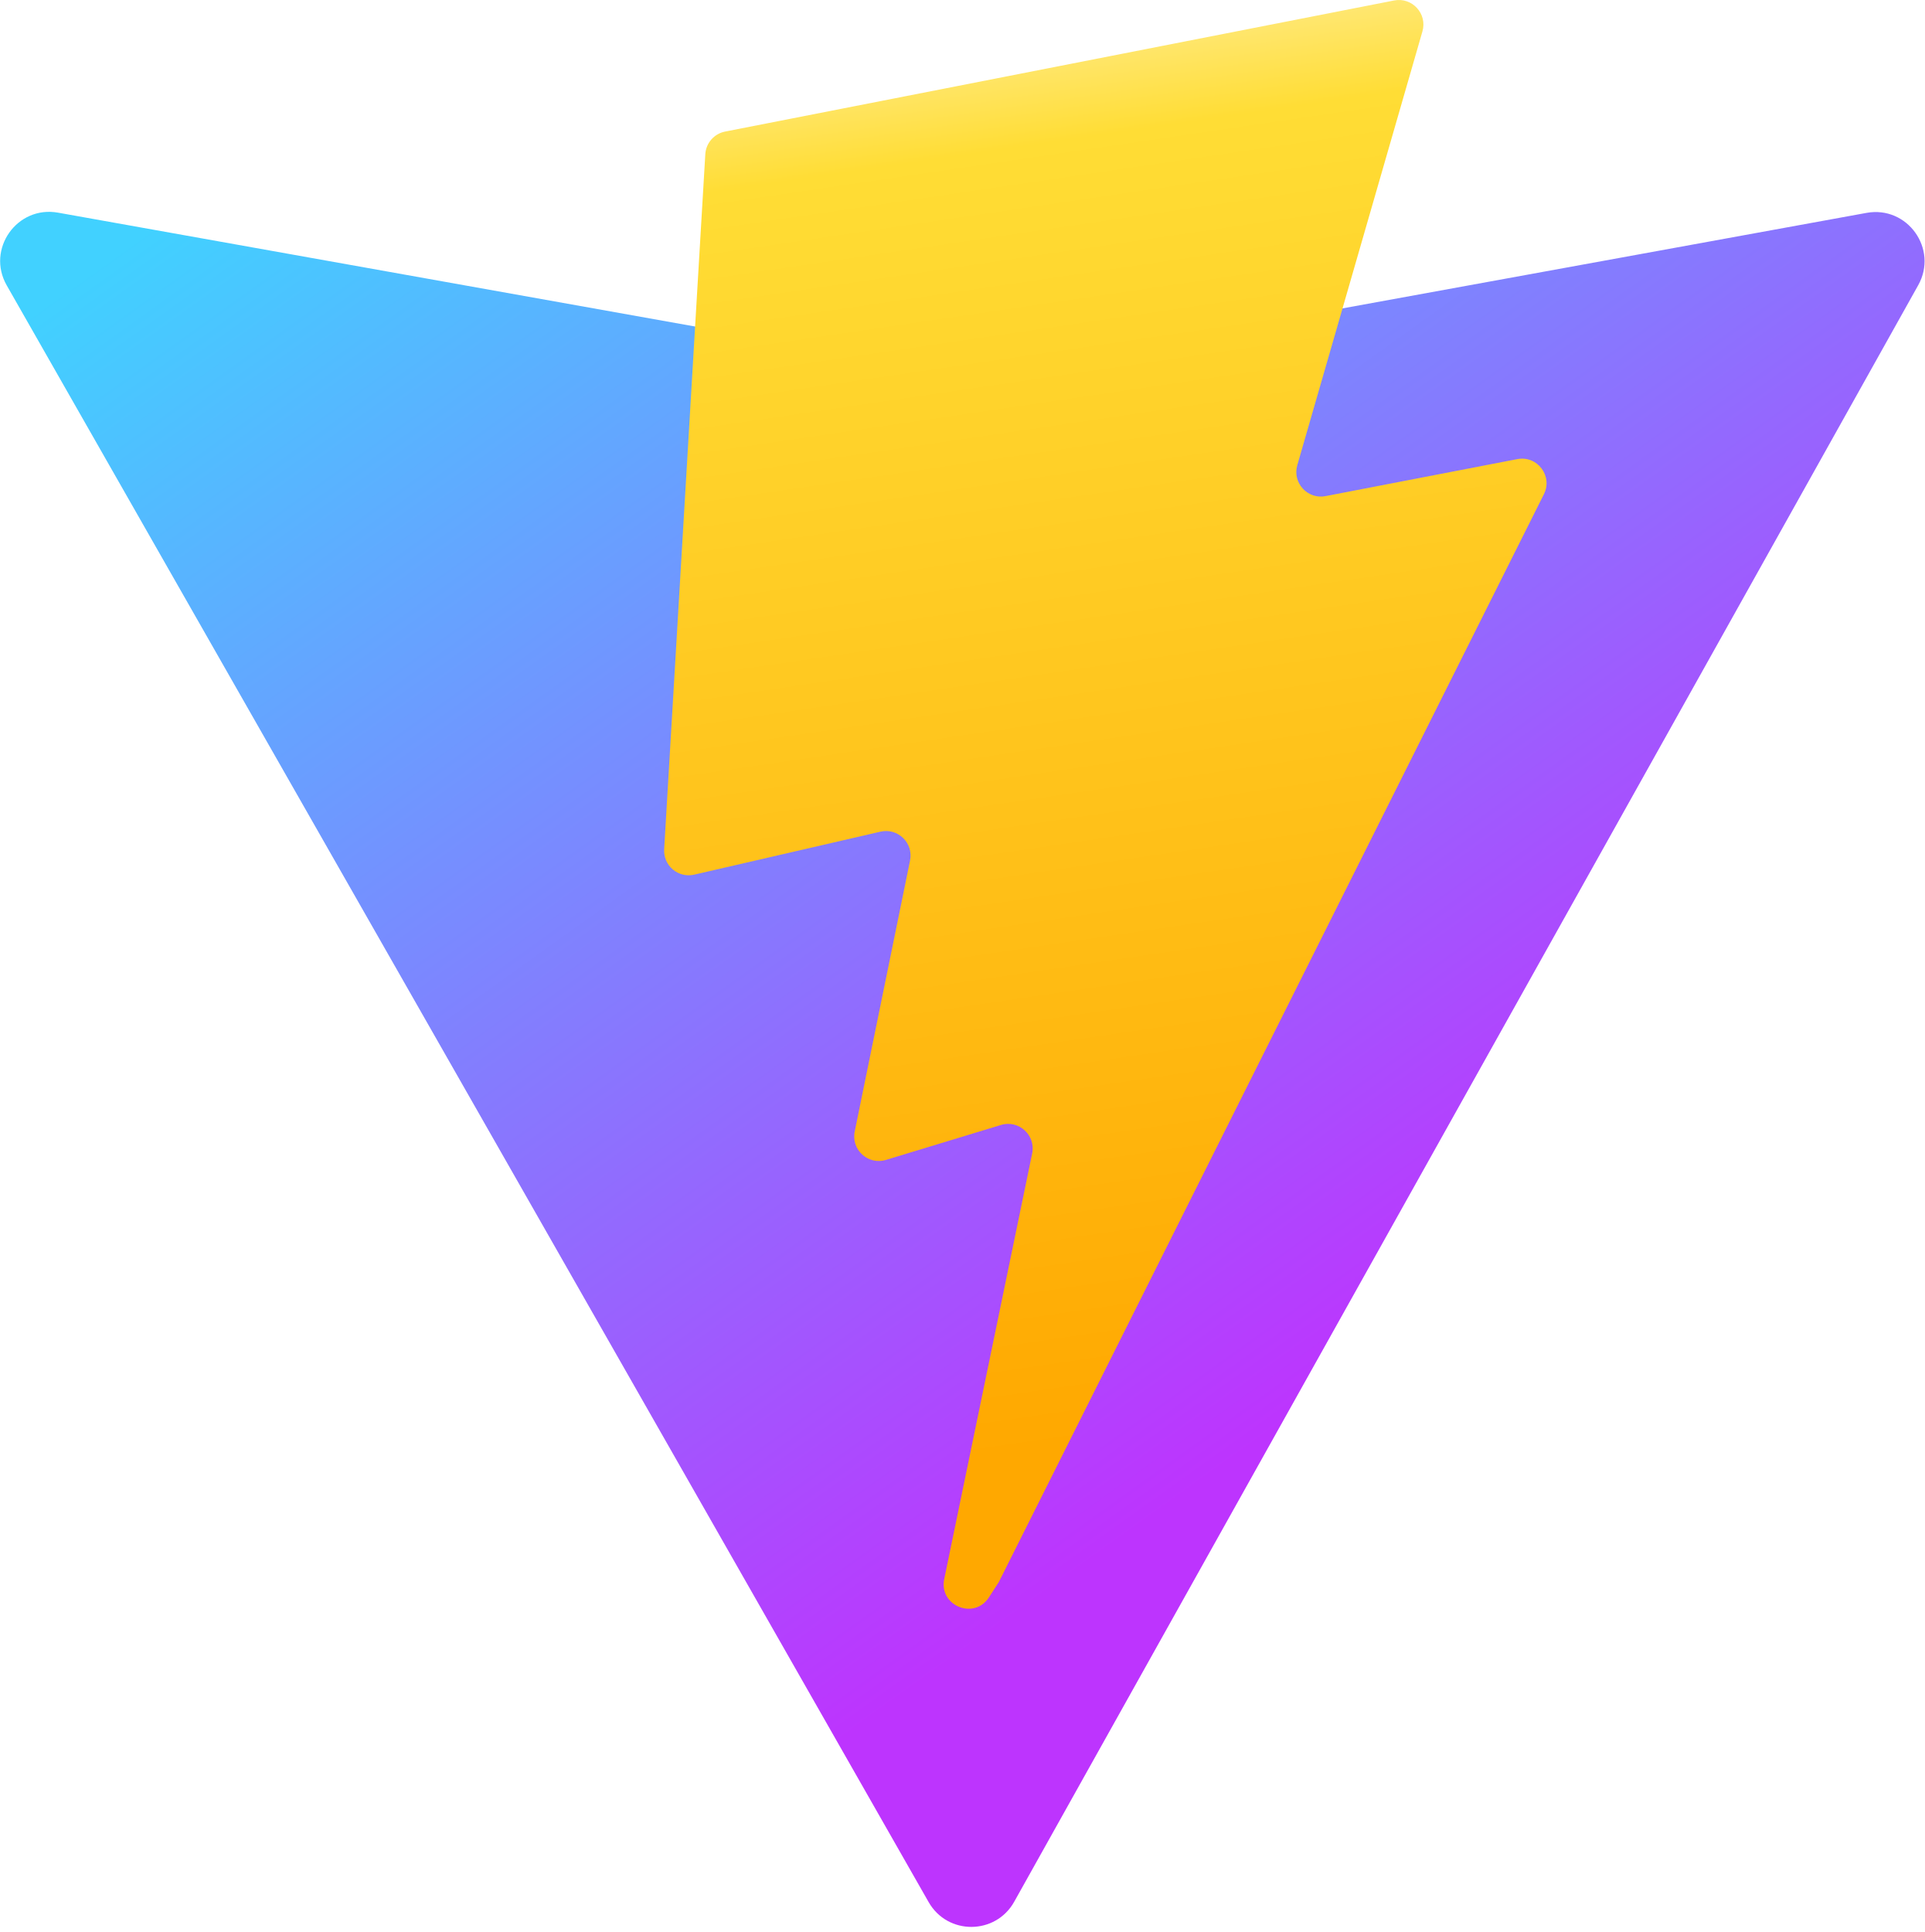
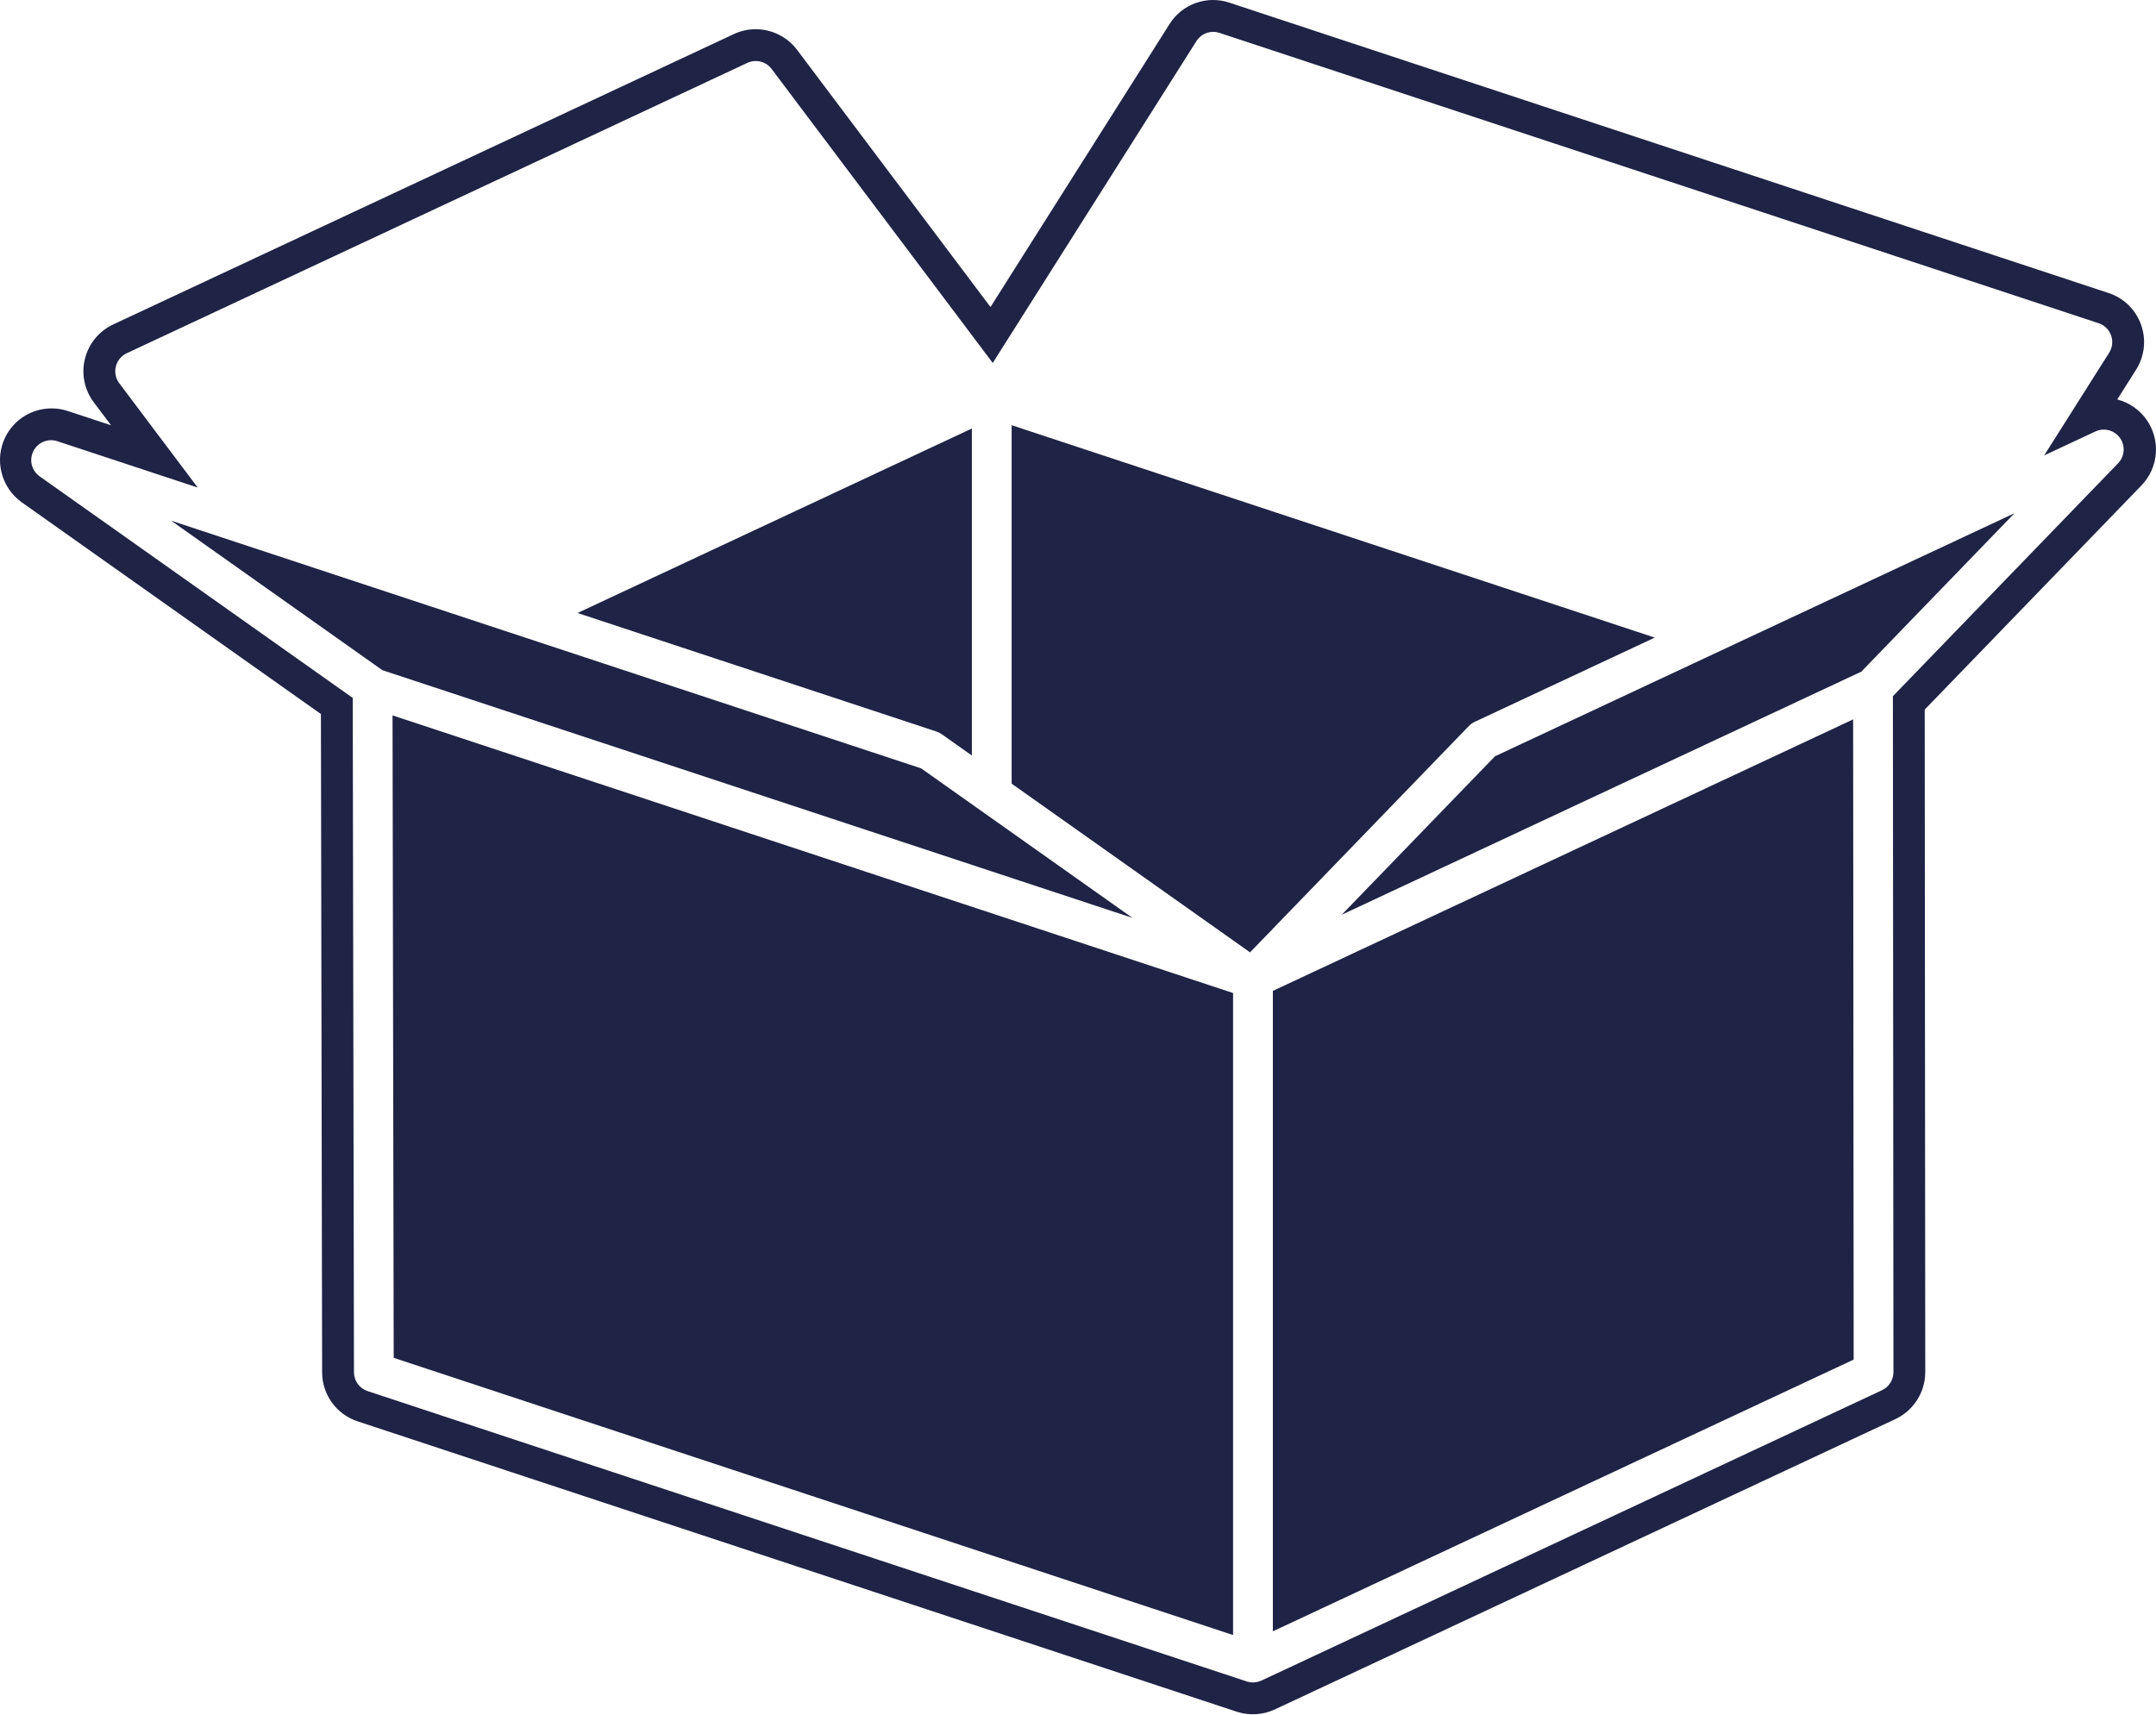
- <svg xmlns="http://www.w3.org/2000/svg" aria-hidden="true" role="img" class="iconify iconify--logos" width="31.88" height="32" preserveAspectRatio="xMidYMid meet" viewBox="0 0 256 257">
-   <defs>
-     <linearGradient id="IconifyId1813088fe1fbc01fb466" x1="-.828%" x2="57.636%" y1="7.652%" y2="78.411%">
-       <stop offset="0%" stop-color="#41D1FF" />
-       <stop offset="100%" stop-color="#BD34FE" />
-     </linearGradient>
-     <linearGradient id="IconifyId1813088fe1fbc01fb467" x1="43.376%" x2="50.316%" y1="2.242%" y2="89.03%">
-       <stop offset="0%" stop-color="#FFEA83" />
-       <stop offset="8.333%" stop-color="#FFDD35" />
-       <stop offset="100%" stop-color="#FFA800" />
-     </linearGradient>
-   </defs>
-   <path fill="url(#IconifyId1813088fe1fbc01fb466)" d="M255.153 37.938L134.897 252.976c-2.483 4.44-8.862 4.466-11.382.048L.875 37.958c-2.746-4.814 1.371-10.646 6.827-9.67l120.385 21.517a6.537 6.537 0 0 0 2.322-.004l117.867-21.483c5.438-.991 9.574 4.796 6.877 9.62Z" />
-   <path fill="url(#IconifyId1813088fe1fbc01fb467)" d="M185.432.063L96.44 17.501a3.268 3.268 0 0 0-2.634 3.014l-5.474 92.456a3.268 3.268 0 0 0 3.997 3.378l24.777-5.718c2.318-.535 4.413 1.507 3.936 3.838l-7.361 36.047c-.495 2.426 1.782 4.5 4.151 3.78l15.304-4.649c2.372-.72 4.652 1.36 4.15 3.788l-11.698 56.621c-.732 3.542 3.979 5.473 5.943 2.437l1.313-2.028l72.516-144.72c1.215-2.423-.88-5.186-3.54-4.672l-25.505 4.922c-2.396.462-4.435-1.77-3.759-4.114l16.646-57.705c.677-2.35-1.37-4.583-3.769-4.113Z" />
+ <svg xmlns="http://www.w3.org/2000/svg" viewBox="0 0 95.481 75.933" height="75.933" width="95.481" data-background-color="#c4997c" preserveAspectRatio="xMidYMid meet" id="tight-bounds">
+   <g>
+     <svg viewBox="0 0 95.481 75.933" height="75.933" width="95.481">
+       <g>
+         <svg viewBox="0 0 95.481 75.933" height="75.933" width="95.481">
+           <g id="textblocktransform">
+             <svg viewBox="0 0 95.481 75.933" height="75.933" width="95.481" id="textblock">
+               <g>
+                 <svg viewBox="0 0 95.481 75.933" height="75.933" width="95.481">
+                   <g>
+                     <svg viewBox="0 0 95.481 75.933" height="75.933" width="95.481">
+                       <g>
+                         <svg version="1.1" x="0" y="0" viewBox="1.187 13.03 92.84 73.833" enable-background="new 0 0 100 100" xml:space="preserve" height="75.933" width="95.481" class="icon-icon-0" data-fill-palette-color="accent" id="icon-0">
+                           <g fill="#1f2345" data-fill-palette-color="accent">
+                             <polygon points="40.854,46.124 8.556,35.455 17.652,41.894 49.951,52.562  " fill="#1f2345" data-fill-palette-color="accent" />
+                             <polygon points="18.14,71.511 54.285,83.45 54.285,55.799 18.09,43.842  " fill="#1f2345" data-fill-palette-color="accent" />
+                             <path d="M41.513 44.537A1 1 0 0 1 41.739 44.651L43.037 45.57V31.485L26.056 39.431z" fill="#1f2345" data-fill-palette-color="accent" />
+                             <polygon points="55.998,55.707 55.998,83.29 81.008,71.586 80.985,44.014  " fill="#1f2345" data-fill-palette-color="accent" />
+                             <polygon points="58.964,52.427 81.337,41.958 87.934,35.134 65.562,45.603  " fill="#1f2345" data-fill-palette-color="accent" />
+                             <path d="M64.692 44.118L72.443 40.491 44.75 31.344V46.782L55.015 54.047 64.439 44.298A0.9 0.9 0 0 1 64.692 44.118" fill="#1f2345" data-fill-palette-color="accent" />
+                             <path d="M93.613 31.095A2.23 2.23 0 0 0 92.359 30.234L93.168 28.955A2.22 2.22 0 0 0 93.383 27.014 2.21 2.21 0 0 0 91.985 25.65L54.127 13.145A2.214 2.214 0 0 0 51.547 14.069L43.839 26.253 35.51 15.177A2.24 2.24 0 0 0 33.729 14.288C33.402 14.288 33.084 14.359 32.786 14.498L6.063 27.003A2.22 2.22 0 0 0 4.845 28.482 2.22 2.22 0 0 0 5.227 30.359L5.97 31.347 4.107 30.732A2.2 2.2 0 0 0 3.41 30.62C2.564 30.62 1.802 31.089 1.422 31.843A2.24 2.24 0 0 0 2.123 34.664L15.006 43.783 15.058 72.135C15.059 73.096 15.674 73.945 16.586 74.246L54.443 86.752A2.24 2.24 0 0 0 56.085 86.653L82.808 74.148A2.24 2.24 0 0 0 84.091 72.128L84.068 43.591 93.402 33.936A2.23 2.23 0 0 0 93.613 31.095M92.394 32.984L82.698 43.014 82.721 72.129A0.86 0.86 0 0 1 82.228 72.906L55.506 85.411C55.501 85.414 55.494 85.412 55.489 85.415A0.85 0.85 0 0 1 54.872 85.448L17.017 72.944A0.855 0.855 0 0 1 16.429 72.132L16.376 43.089 2.892 33.545A0.857 0.857 0 0 1 3.655 32.032L9.701 34.029 6.322 29.535A0.85 0.85 0 0 1 6.176 28.813 0.85 0.85 0 0 1 6.644 28.244L33.367 15.739A0.855 0.855 0 0 1 34.414 16L43.936 28.662 52.706 14.801A0.855 0.855 0 0 1 53.698 14.446L91.555 26.95A0.85 0.85 0 0 1 92.092 27.475 0.85 0.85 0 0 1 92.01 28.222L89.212 32.645 91.415 31.614A0.856 0.856 0 0 1 92.394 32.984" fill="#1f2345" data-fill-palette-color="accent" />
+                           </g>
+                         </svg>
+                       </g>
+                     </svg>
+                   </g>
+                 </svg>
+               </g>
+             </svg>
+           </g>
+         </svg>
+       </g>
+     </svg>
+   </g>
+   <defs />
</svg>
